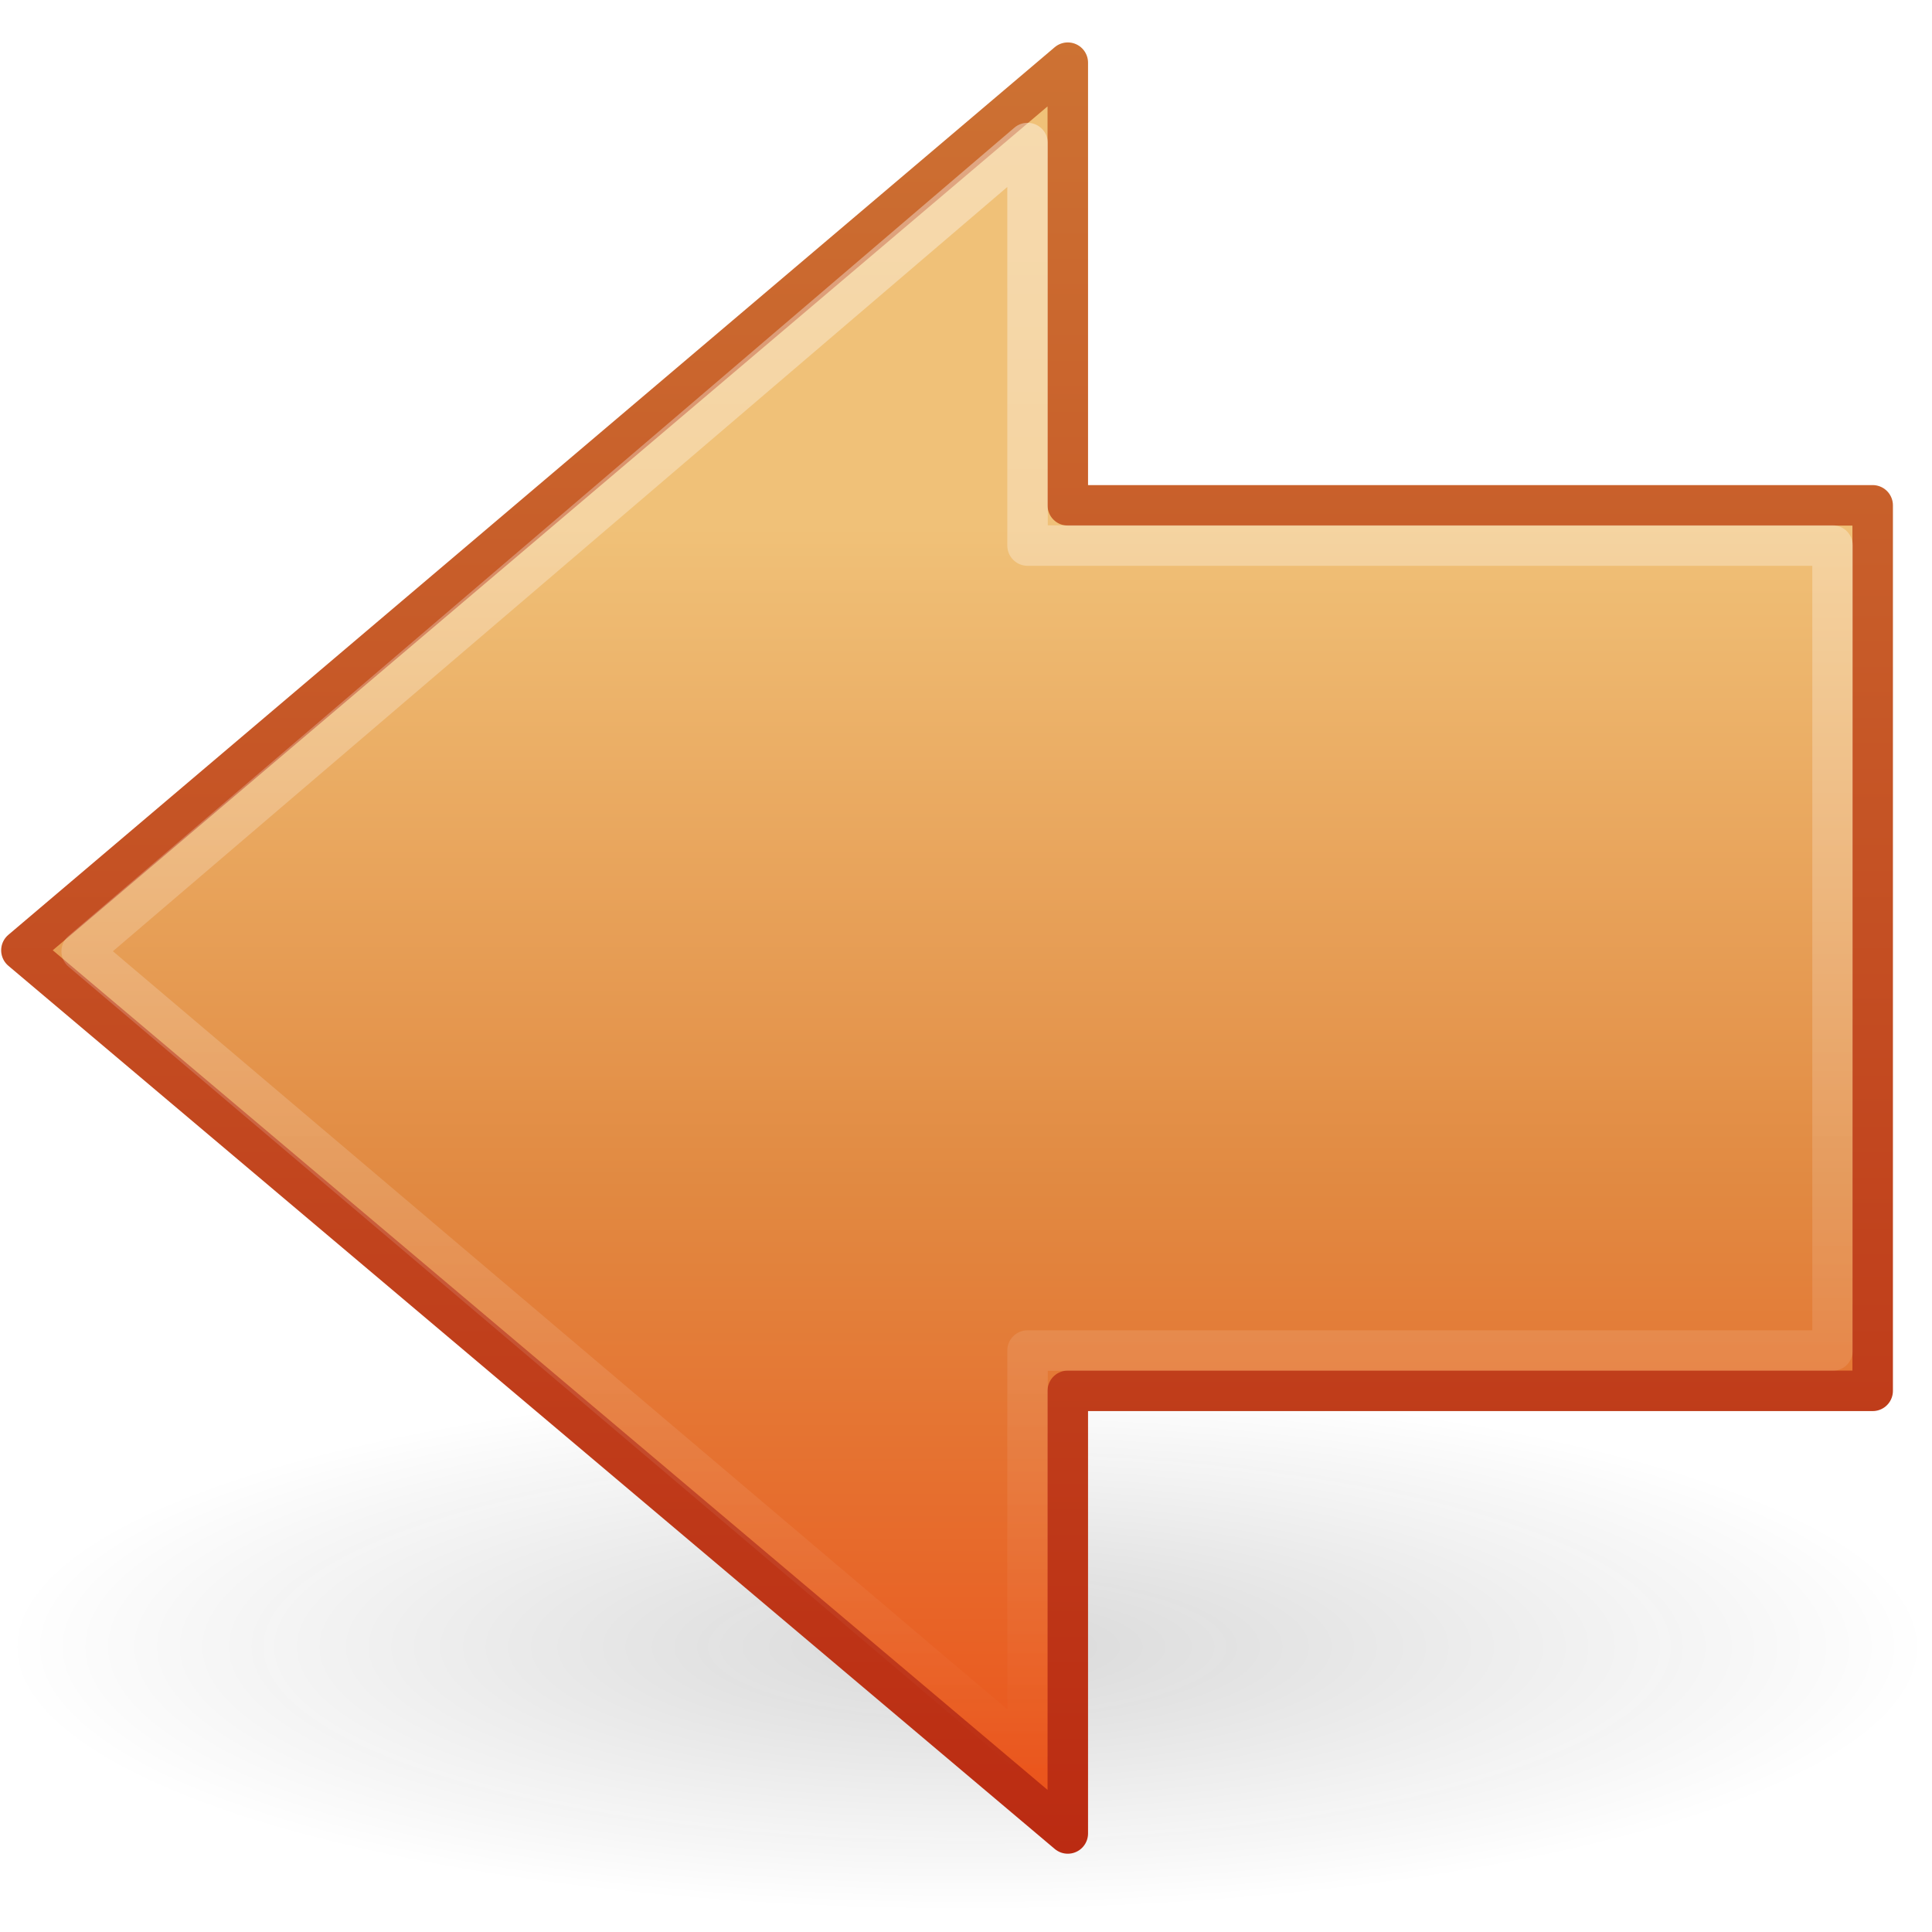
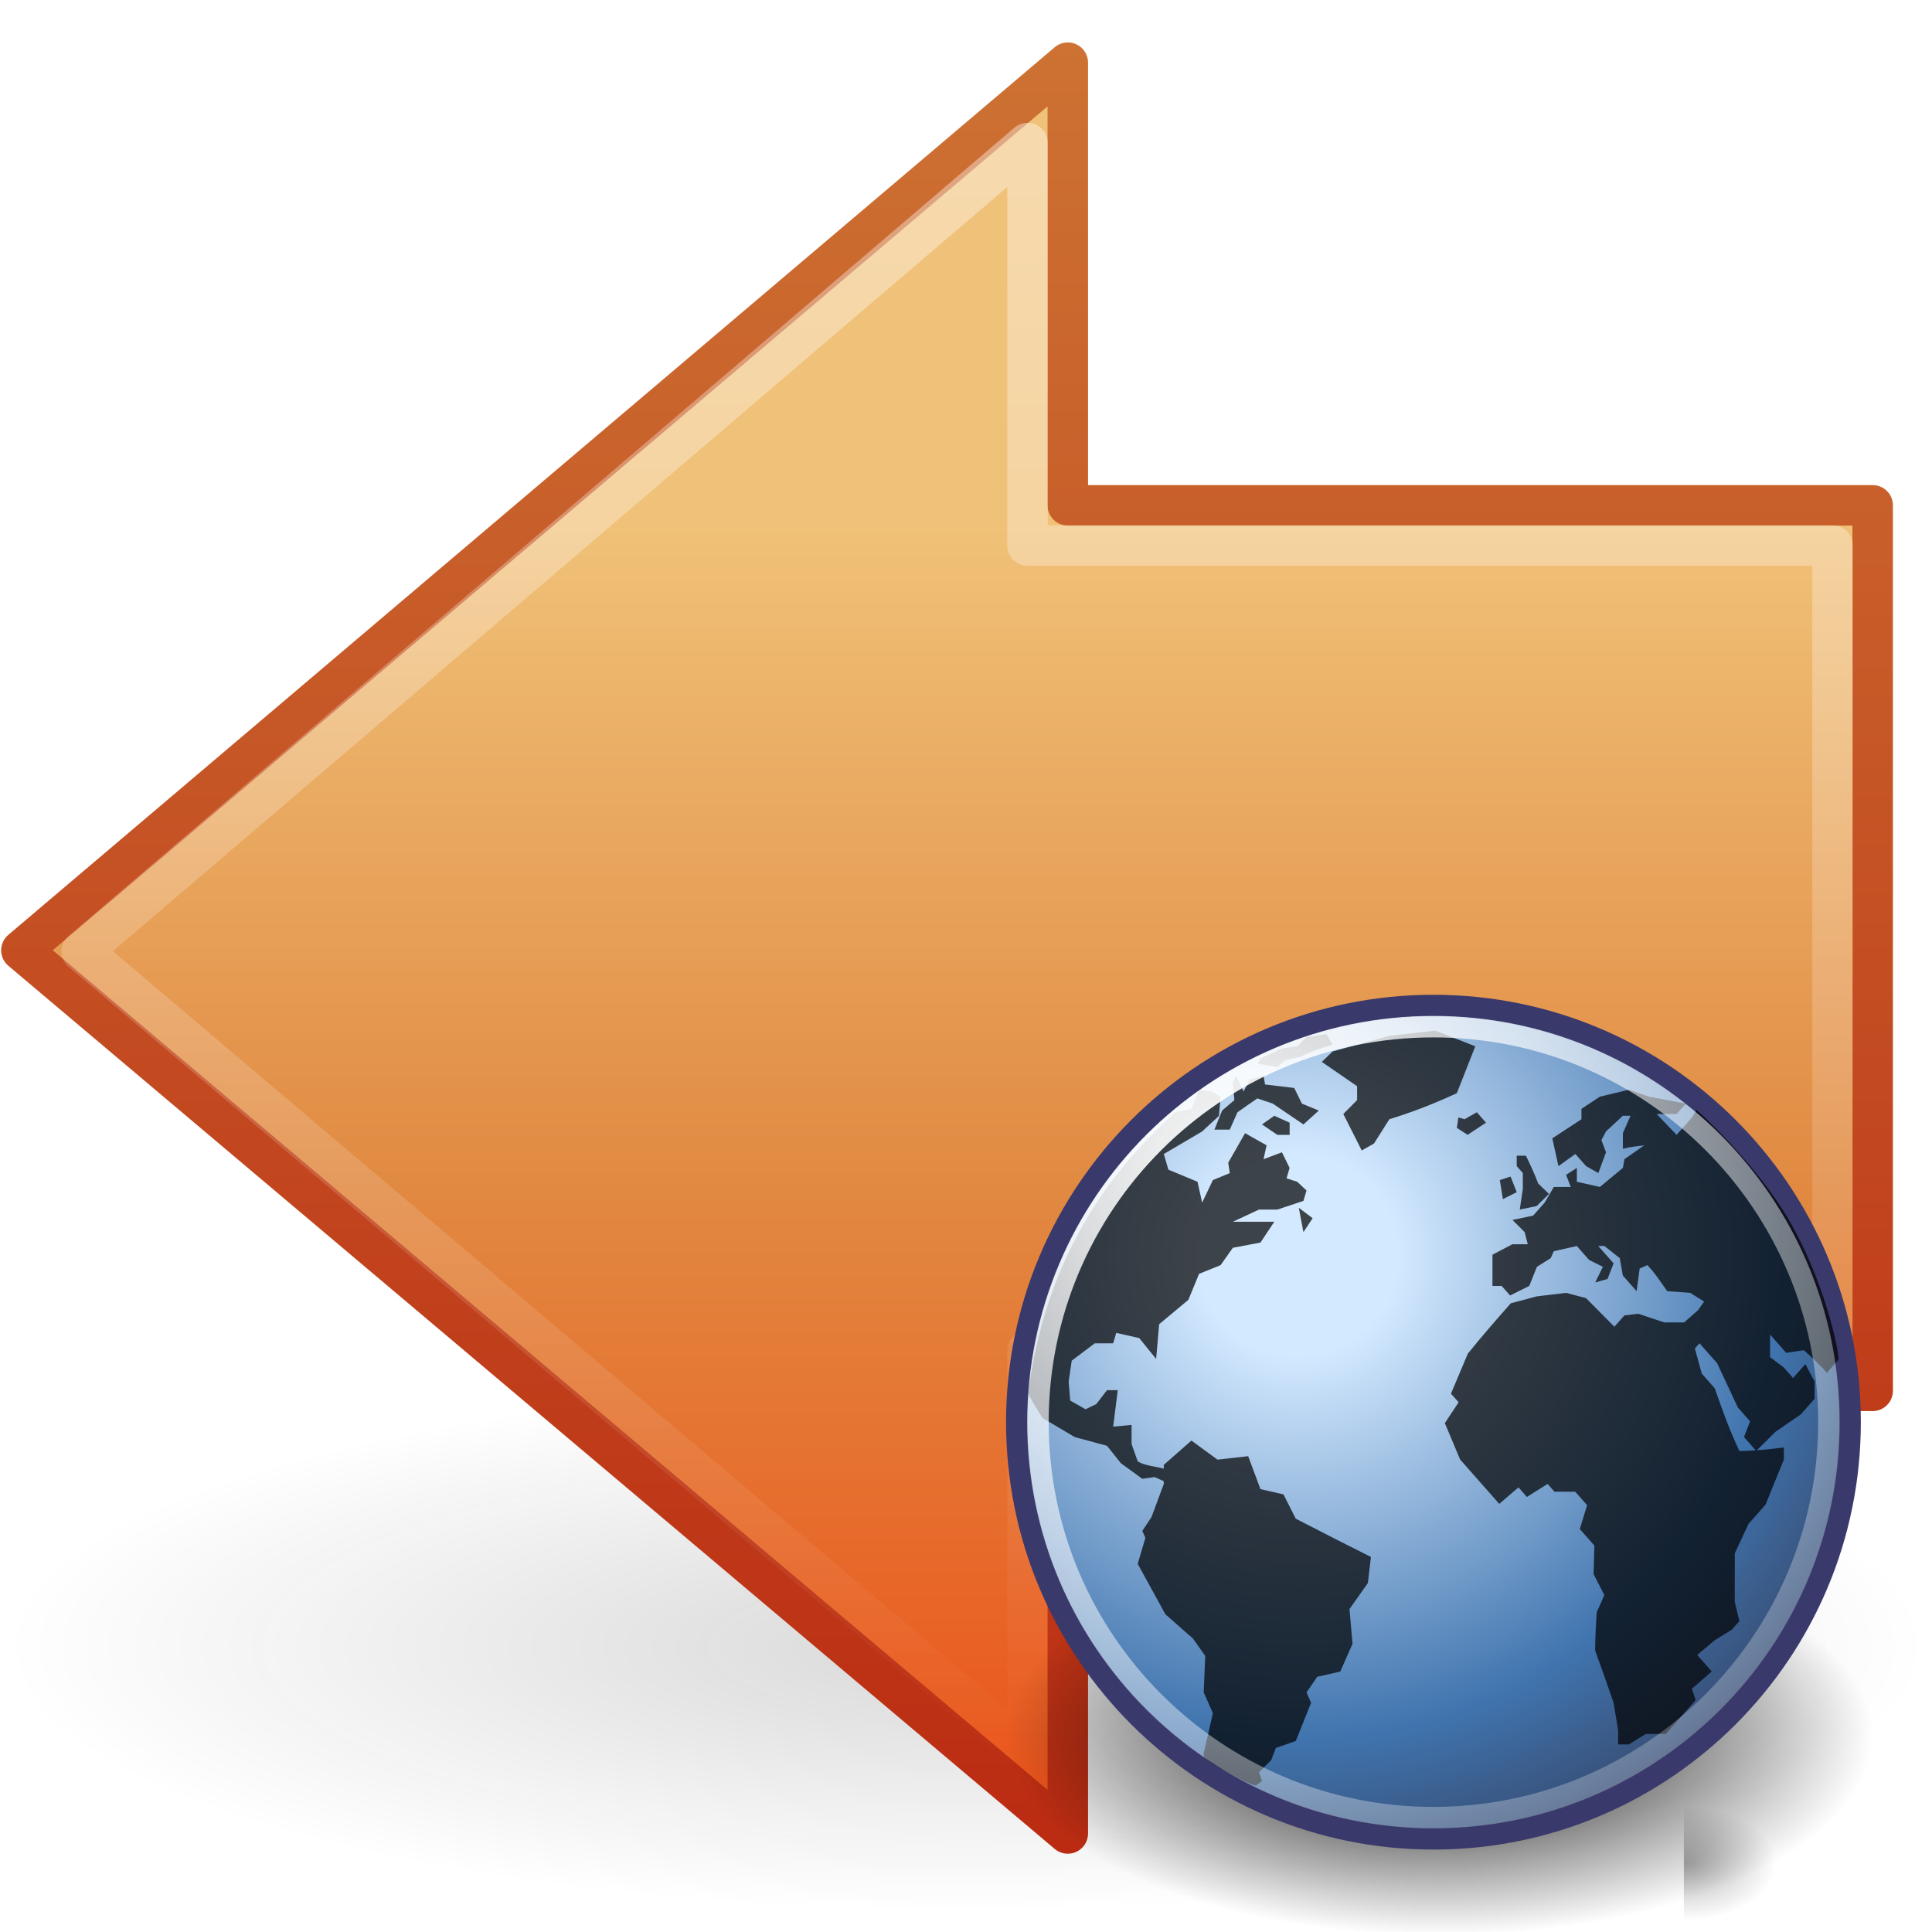
- <svg xmlns="http://www.w3.org/2000/svg" id="svg3710" height="48" width="48" version="1.1">
+ <svg xmlns="http://www.w3.org/2000/svg" xmlns:xlink="http://www.w3.org/1999/xlink" id="svg3710" height="48" width="48" version="1.1">
  <defs id="defs3712">
    <linearGradient id="linearGradient2888" y2="41.87" gradientUnits="userSpaceOnUse" x2="28.622" gradientTransform="matrix(-1.3107 0 0 1.2884 56.854 -9.8895)" y1="10.042" x1="28.622">
      <stop id="stop4224" style="stop-color:#fff" offset="0" />
      <stop id="stop4226" style="stop-color:#fff;stop-opacity:0" offset="1" />
    </linearGradient>
    <linearGradient id="linearGradient2891" y2="44.051" gradientUnits="userSpaceOnUse" x2="22.182" gradientTransform="matrix(1.1301 0 0 1.1161 -1.5374 -3.1095)" y1="14.5" x1="22.182">
      <stop id="stop3618" style="stop-color:#f0c178" offset="0" />
      <stop id="stop3270" style="stop-color:#e18941" offset=".5" />
      <stop id="stop3620" style="stop-color:#ec4f18" offset="1" />
    </linearGradient>
    <linearGradient id="linearGradient3674" y2="1.047" gradientUnits="userSpaceOnUse" x2="16.632" gradientTransform="matrix(-1,0,0,1,48,0)" y1="46.054" x1="16.632">
      <stop id="stop3624" style="stop-color:#bb2b12" offset="0" />
      <stop id="stop3626" style="stop-color:#cd7233" offset="1" />
    </linearGradient>
    <radialGradient id="radialGradient3708" gradientUnits="userSpaceOnUse" cy="19.031" cx="11.25" gradientTransform="matrix(-2.9695 0 0 .81662 57.436 25.375)" r="8.062">
      <stop id="stop2487" style="stop-color:#0d0d0d" offset="0" />
      <stop id="stop2489" style="stop-color:#0d0d0d;stop-opacity:0" offset="1" />
    </radialGradient>
+     <radialGradient cx="15.601" cy="12.142" r="43.527" fx="15.601" fy="12.142" id="radialGradient4132" xlink:href="#linearGradient4350" gradientUnits="userSpaceOnUse" gradientTransform="matrix(0.5338417,0,0,0.533853,22.49673,22.79571)" />
+     <linearGradient id="linearGradient4350">
+       <stop id="stop4352" style="stop-color:#ffffff;stop-opacity:1" offset="0" />
+       <stop id="stop4354" style="stop-color:#ffffff;stop-opacity:0" offset="1" />
+     </linearGradient>
+     <radialGradient cx="18.248" cy="15.716" r="29.993" fx="18.248" fy="15.716" id="radialGradient3968-8" xlink:href="#linearGradient3962" gradientUnits="userSpaceOnUse" gradientTransform="matrix(0.5338417,0,0,0.533853,22.49673,22.79571)" />
+     <linearGradient id="linearGradient3962">
+       <stop id="stop3964" style="stop-color:#d3e9ff;stop-opacity:1" offset="0" />
+       <stop id="stop4134" style="stop-color:#d3e9ff;stop-opacity:1" offset="0.155" />
+       <stop id="stop4346" style="stop-color:#4074ae;stop-opacity:1" offset="0.75" />
+       <stop id="stop3966" style="stop-color:#36486c;stop-opacity:1" offset="1" />
+     </linearGradient>
+     <radialGradient cx="15.116" cy="63.965" r="12.289" fx="15.116" fy="63.965" id="radialGradient4120" xlink:href="#linearGradient5060" gradientUnits="userSpaceOnUse" gradientTransform="matrix(0.8776402,0,0,0.4037132,22.49673,17.31181)" />
+     <linearGradient id="linearGradient5060">
+       <stop id="stop5062" offset="0" />
+       <stop id="stop5064" style="stop-opacity:0" offset="1" />
+     </linearGradient>
+     <radialGradient id="radialGradient2453" xlink:href="#linearGradient5060" gradientUnits="userSpaceOnUse" cy="486.65" cx="605.71" gradientTransform="matrix(0.01906091,0,0,0.01216125,30.34838,40.37974)" r="117.14" />
  </defs>
  <g id="layer1">
    <path id="path2621" style="opacity:.163;fill:url(#radialGradient3708)" d="m0.087 40.916a23.942 6.584 0 0 0 47.883 0 23.942 6.584 0 1 0 -47.883 0z" />
    <path id="path2624" style="stroke-linejoin:round;stroke:url(#linearGradient3674);stroke-linecap:round;stroke-width:1.006;fill:url(#linearGradient2891)" d="m26.529 1.557-25.997 22.053 25.997 21.942v-10.997h19.997v-22h-19.997v-10.997z" />
    <path id="path2626" style="opacity:.4;stroke-linejoin:round;stroke:url(#linearGradient2888);stroke-width:1.006;fill:none" d="m25.529 3.554-23.5 20.081 23.5 19.919v-10h20v-20h-20v-10z" />
  </g>
+   <path id="path2883" style="opacity:0.3;fill:url(#radialGradient2453)" d="m 41.835,44.839 0,2.953 c 0.982,0.006 2.374,-0.662 2.374,-1.477 0,-0.816 -1.096,-1.477 -2.374,-1.477 z" />
+   <path style="fill:url(#radialGradient4120);fill-opacity:1;stroke:none;stroke-opacity:1" id="path4112" d="m 46.548,43.135 a 10.785,4.961 0 1 1 -21.571,0 10.785,4.961 0 1 1 21.571,0 z" />
+   <path style="fill:url(#radialGradient3968-8);fill-opacity:1;fill-rule:nonzero;stroke:#39396c;stroke-width:0.534;stroke-miterlimit:4;stroke-opacity:1" id="path3214-0" d="m 45.965,35.333 c 0,5.717 -4.635,10.352 -10.351,10.352 -5.717,0 -10.352,-4.635 -10.352,-10.352 0,-5.717 4.635,-10.351 10.352,-10.351 5.717,0 10.351,4.634 10.351,10.351 l 0,0 z" />
+   <g style="fill:#000000;fill-opacity:0.713;fill-rule:nonzero;stroke:none;stroke-miterlimit:4" id="g4136" transform="matrix(0.5244364,0,0,0.5244364,22.56137,22.92005)">
+     <g id="g4138">
+       <g id="g4142">
+         <path id="path4144" d="m 44.071,20.714 c 0,0.263 0,0 0,0 l -0.545,0.617 c -0.334,-0.394 -0.709,-0.725 -1.09,-1.07 l -0.836,0.123 -0.764,-0.863 0,1.068 0.654,0.495 0.435,0.493 0.582,-0.658 c 0.146,0.274 0.291,0.549 0.436,0.823 l 0,0.822 -0.655,0.74 -1.199,0.823 -0.908,0.906 -0.582,-0.66 0.291,-0.74 -0.581,-0.658 -0.981,-2.098 -0.836,-0.945 -0.219,0.246 0.328,1.193 0.617,0.699 c 0.352,1.018 0.701,1.99 1.164,2.963 0.718,0 1.395,-0.076 2.107,-0.166 l 0,0.576 -0.872,2.139 -0.8,0.904 -0.654,1.4 c 0,0.768 0,1.535 0,2.303 l 0.219,0.906 -0.363,0.41 -0.801,0.494 -0.836,0.699 0.691,0.781 -0.945,0.824 0.182,0.533 -1.418,1.605 -0.944,0 -0.8,0.494 -0.51,0 0,-0.658 -0.217,-1.318 c -0.281,-0.826 -0.574,-1.647 -0.872,-2.467 0,-0.606 0.036,-1.205 0.072,-1.81 l 0.364,-0.822 -0.51,-0.988 0.037,-1.357 -0.691,-0.781 0.346,-1.131 -0.562,-0.638 -0.982,0 -0.327,-0.37 -0.981,0.618 -0.399,-0.454 -0.909,0.782 c -0.617,-0.7 -1.235,-1.399 -1.853,-2.098 l -0.727,-1.728 0.654,-0.986 -0.363,-0.411 0.799,-1.894 c 0.656,-0.816 1.342,-1.6 2.035,-2.386 l 1.236,-0.329 1.381,-0.164 0.945,0.247 1.345,1.356 0.473,-0.534 0.653,-0.082 1.236,0.411 0.945,0 0.654,-0.576 0.291,-0.411 -0.655,-0.411 -1.091,-0.082 c -0.303,-0.42 -0.584,-0.861 -0.943,-1.234 l -0.364,0.164 -0.145,1.07 -0.654,-0.74 -0.144,-0.824 -0.727,-0.574 -0.292,0 0.728,0.822 -0.291,0.74 -0.581,0.164 0.363,-0.74 -0.655,-0.328 -0.58,-0.658 -1.092,0.246 -0.144,0.328 -0.654,0.412 -0.363,0.905 -0.908,0.452 -0.4,-0.452 -0.435,0 0,-1.481 0.945,-0.494 0.727,0 -0.146,-0.575 -0.58,-0.576 0.981,-0.206 0.545,-0.616 0.435,-0.741 0.801,0 -0.219,-0.575 0.51,-0.329 0,0.658 1.09,0.246 1.09,-0.904 0.073,-0.412 0.944,-0.658 c -0.342,0.043 -0.684,0.074 -1.018,0.165 l 0,-0.741 0.363,-0.823 -0.363,0 -0.798,0.74 -0.219,0.412 0.219,0.577 -0.364,0.986 -0.581,-0.329 -0.508,-0.575 -0.801,0.575 -0.291,-1.316 1.381,-0.905 0,-0.494 0.873,-0.576 1.381,-0.33 0.945,0.33 1.744,0.329 -0.435,0.493 -0.945,0 0.945,0.987 0.727,-0.822 0.221,-0.362 c 0,0 2.787,2.498 4.38,5.231 1.593,2.733 2.341,5.955 2.341,6.609 z" />
+       </g>
+     </g>
+     <g id="g4146">
+       <g id="g4150">
+         <path id="path4152" d="m 26.07,9.236 -0.073,0.493 0.51,0.329 0.871,-0.576 -0.435,-0.494 -0.582,0.33 -0.29,-0.083" />
+       </g>
+     </g>
+     <g id="g4154">
+       <g id="g4158">
+         <path id="path4160-4" d="m 26.87,5.863 -1.891,-0.741 -2.18,0.247 -2.69,0.74 -0.509,0.494 1.672,1.151 0,0.658 -0.654,0.658 0.873,1.729 0.58,-0.33 0.729,-1.151 c 1.123,-0.347 2.13,-0.741 3.197,-1.234 l 0.873,-2.221" />
+       </g>
+     </g>
+     <g id="g4162">
+       <g id="g4166">
+         <path id="path4168" d="m 28.833,12.775 -0.291,-0.741 -0.51,0.165 0.146,0.904 0.654,-0.328" />
+       </g>
+     </g>
+     <g id="g4170">
+       <g id="g4174">
+         <path id="path4176" d="m 29.123,12.609 -0.145,0.988 0.8,-0.165 0.581,-0.575 -0.509,-0.494 C 29.679,11.908 29.482,11.483 29.268,11.046 l -0.435,0 0,0.493 0.29,0.329 0,0.74" />
+       </g>
+     </g>
+     <g id="g4178">
+       <g id="g4182">
+         <path id="path4184" d="m 18.365,28.242 -0.582,-1.152 -1.09,-0.247 -0.582,-1.562 -1.454,0.164 -1.235,-0.904 -1.309,1.151 0,0.182 c -0.396,-0.114 -0.883,-0.13 -1.235,-0.347 l -0.291,-0.822 0,-0.905 -0.872,0.082 c 0.073,-0.576 0.145,-1.151 0.218,-1.728 l -0.509,0 -0.508,0.658 -0.509,0.246 -0.727,-0.41 -0.073,-0.905 0.145,-0.987 1.091,-0.822 0.872,0 0.145,-0.494 1.09,0.246 0.8,0.988 0.145,-1.647 1.381,-1.151 0.509,-1.234 1.018,-0.411 0.582,-0.822 1.308,-0.248 0.655,-0.986 c -0.654,0 -1.309,0 -1.963,0 l 1.236,-0.576 0.872,0 1.236,-0.412 0.145,-0.492 -0.436,-0.412 -0.509,-0.165 0.145,-0.493 -0.363,-0.74 -0.873,0.328 0.145,-0.658 -1.018,-0.576 -0.799,1.398 0.072,0.494 -0.799,0.33 -0.509,1.069 -0.218,-0.987 -1.381,-0.576 -0.218,-0.74 1.817,-1.07 0.8,-0.74 0.073,-0.905 -0.436,-0.247 -0.582,-0.083 -0.363,0.905 c 0,0 -0.608,0.119 -0.764,0.158 -1.996,1.839 -6.029,5.81 -6.966,13.306 0.037,0.174 0.679,1.182 0.679,1.182 l 1.526,0.904 1.526,0.412 0.655,0.823 1.017,0.74 0.582,-0.082 0.436,0.196 0,0.133 -0.581,1.563 -0.436,0.658 0.145,0.33 -0.363,1.232 1.309,2.387 1.308,1.152 0.582,0.822 -0.073,1.728 0.436,0.986 -0.436,1.893 c 0,0 -0.034,-0.012 0.021,0.178 0.056,0.19 2.329,1.451 2.474,1.344 0.144,-0.109 0.267,-0.205 0.267,-0.205 l -0.145,-0.41 0.581,-0.576 0.218,-0.576 0.945,-0.33 0.727,-1.81 -0.218,-0.492 0.508,-0.74 1.091,-0.248 0.582,-1.316 -0.145,-1.645 0.872,-1.234 0.145,-1.234 C 20.733,29.461 19.549,28.851 18.365,28.242" />
+       </g>
+     </g>
+     <g id="g4186">
+       <g id="g4190">
+         <path id="path4192" d="m 16.766,9.565 0.727,0.494 0.582,0 0,-0.576 -0.727,-0.329 -0.582,0.411" />
+       </g>
+     </g>
+     <g id="g4194">
+       <g id="g4198">
+         <path id="path4200" d="m 14.876,8.907 -0.364,0.905 0.727,0 0.364,-0.823 C 15.917,8.768 16.229,8.544 16.548,8.331 l 0.727,0.247 c 0.484,0.329 0.969,0.658 1.454,0.987 L 19.456,8.907 18.656,8.578 18.292,7.837 16.911,7.673 16.838,7.261 16.184,7.426 15.894,8.002 15.53,7.261 l -0.145,0.329 0.073,0.823 -0.582,0.494" />
+       </g>
+     </g>
+     <g id="g4202">
+       <g style="opacity:0.75" id="g4204">
+         <path id="path4206" d="" />
+       </g>
+       <g id="g4208">
+         <path id="path4210" d="" />
+       </g>
+     </g>
+     <g id="g4212">
+       <g style="opacity:0.75" id="g4214">
+         <path id="path4216" d="" />
+       </g>
+       <g id="g4218">
+         <path id="path4220" d="" />
+       </g>
+     </g>
+     <g id="g4222">
+       <g id="g4226">
+         <path id="path4228" d="M 17.492,6.85 17.856,6.521 18.583,6.356 c 0.498,-0.242 0.998,-0.405 1.526,-0.576 l -0.29,-0.494 -0.939,0.135 -0.443,0.442 -0.731,0.106 -0.65,0.305 -0.316,0.153 -0.193,0.258 0.944,0.164" />
+       </g>
+     </g>
+     <g id="g4230">
+       <g id="g4234">
+         <path id="path4236" d="m 18.729,14.666 0.436,-0.658 -0.655,-0.493 0.218,1.151" />
+       </g>
+     </g>
+   </g>
+   <path style="fill:none;fill-opacity:1;fill-rule:nonzero;stroke:url(#radialGradient4132);stroke-width:0.534;stroke-miterlimit:4;stroke-opacity:1" id="path4122" d="m 45.439,35.333 c 0,5.427 -4.4,9.826 -9.826,9.826 -5.427,0 -9.826,-4.4 -9.826,-9.826 0,-5.427 4.399,-9.826 9.826,-9.826 5.426,0 9.826,4.399 9.826,9.826 l 0,0 z" />
</svg>
